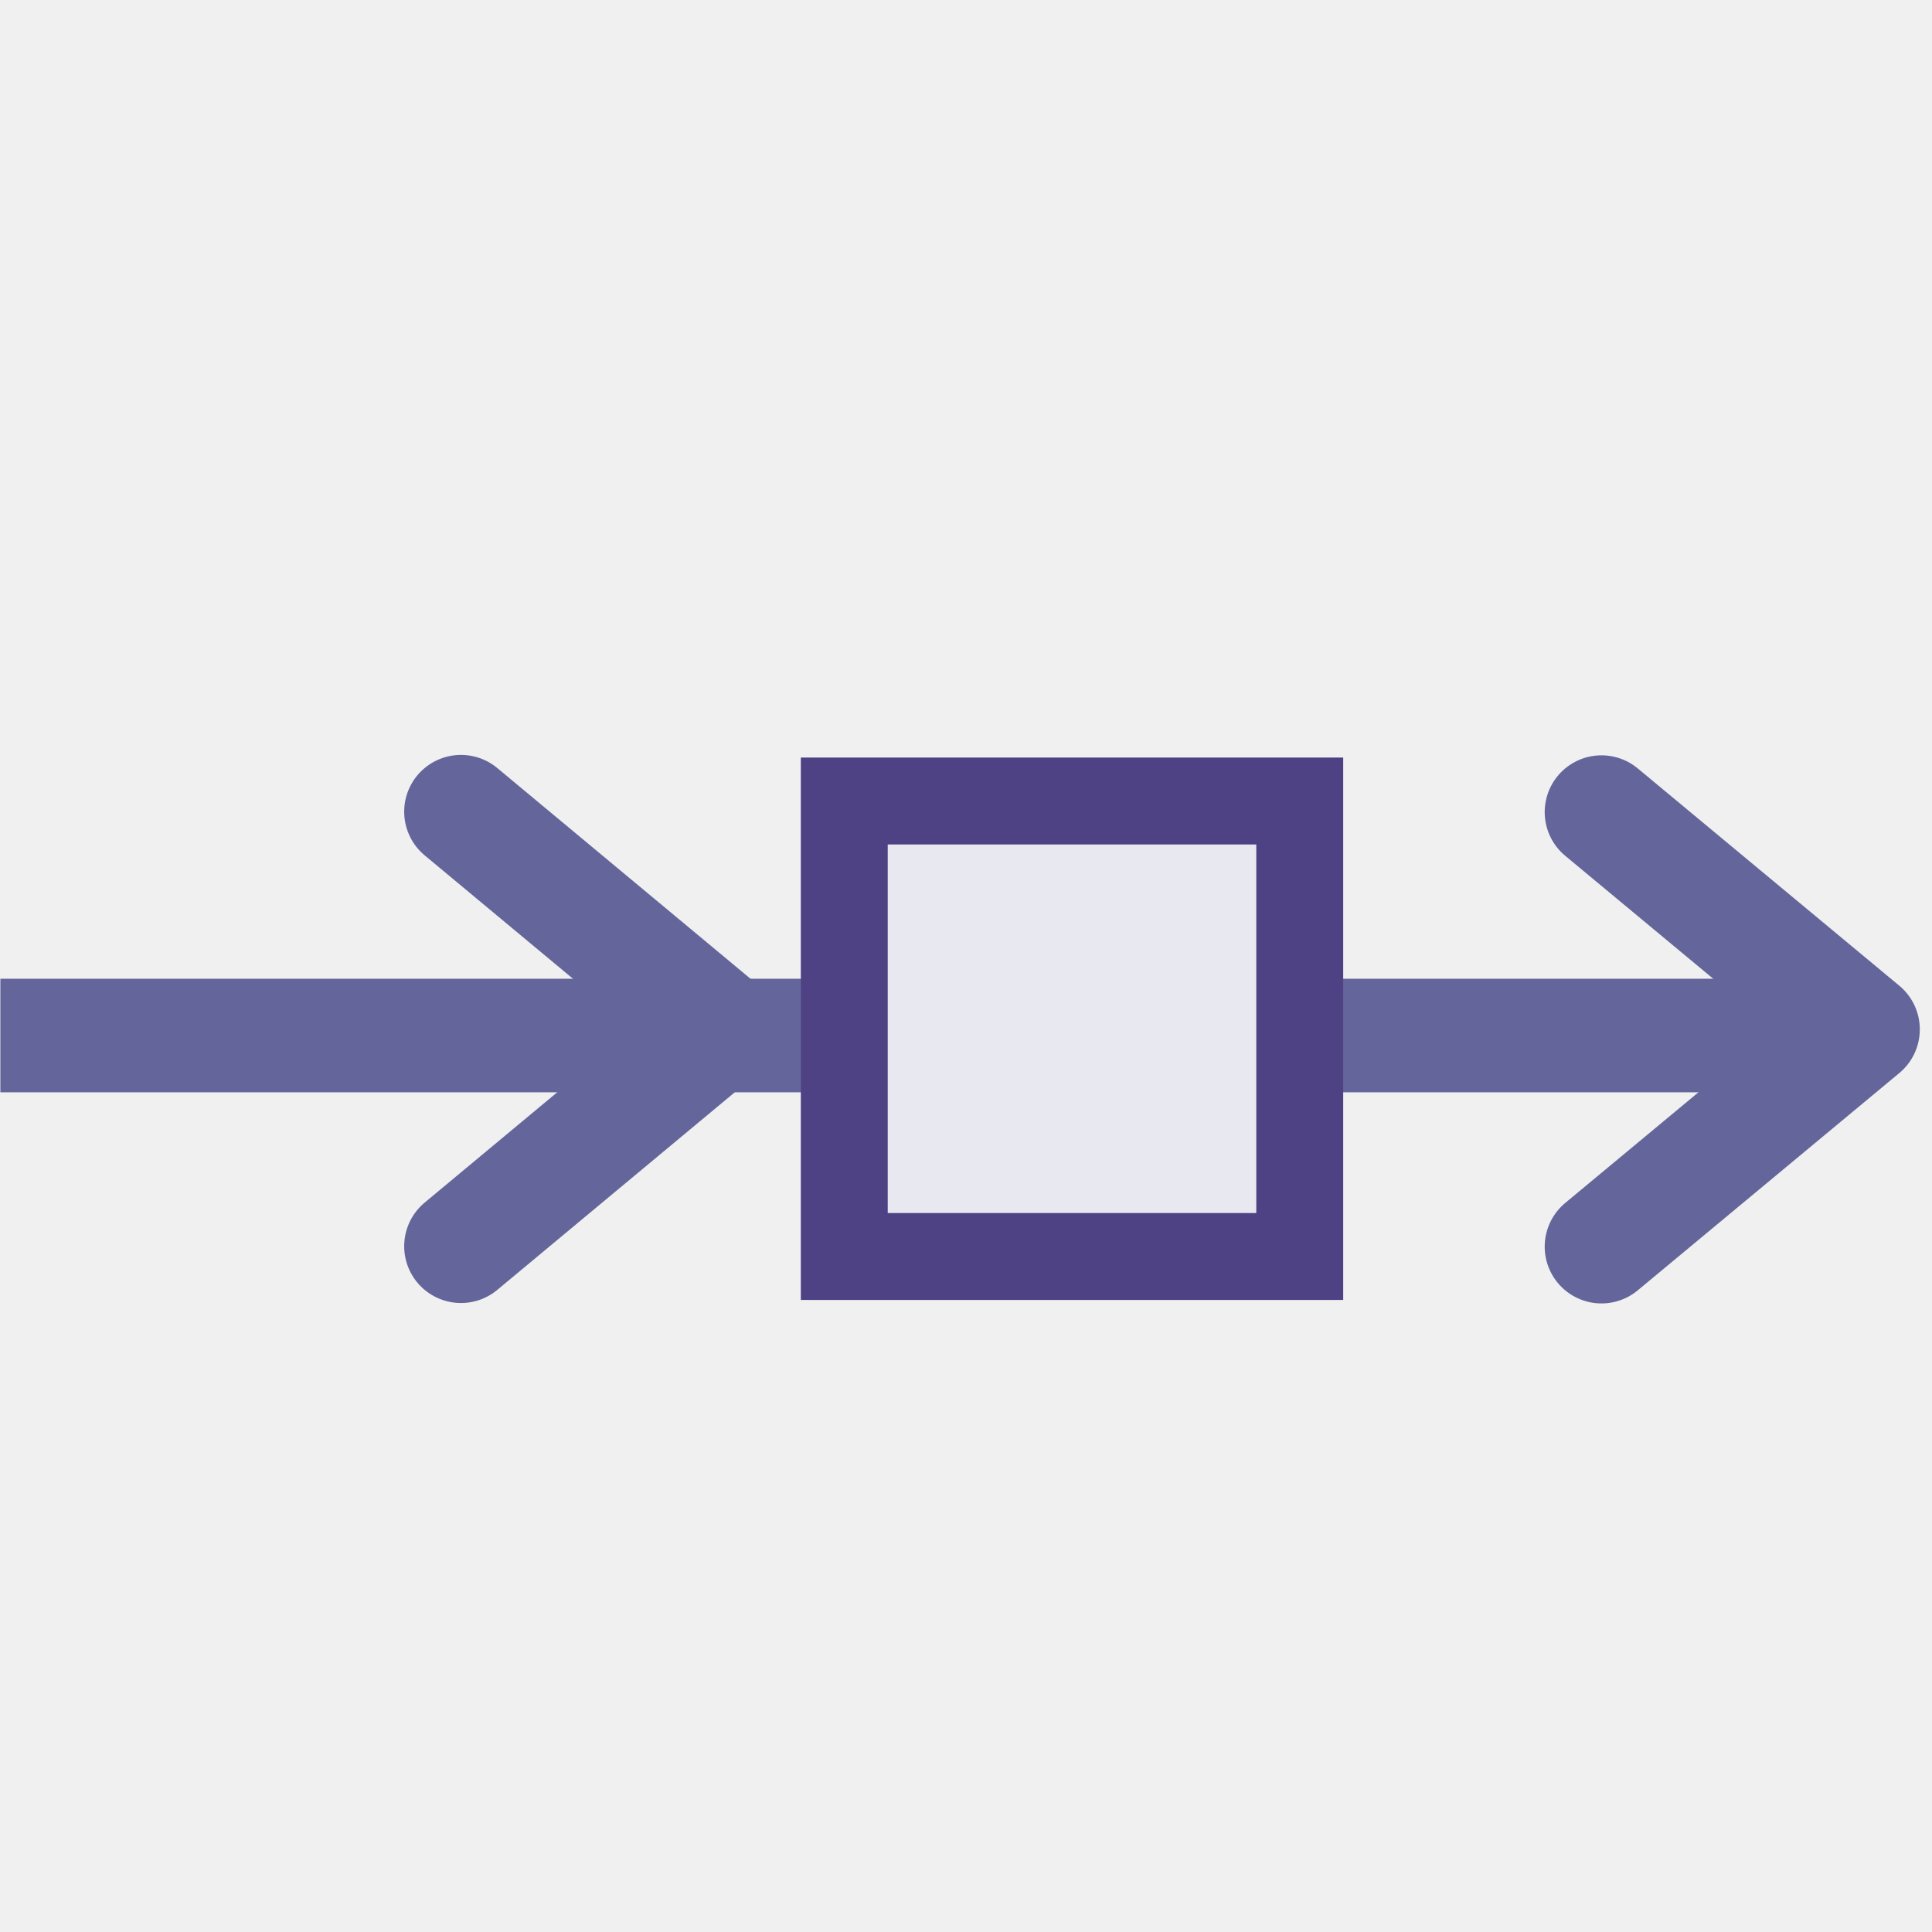
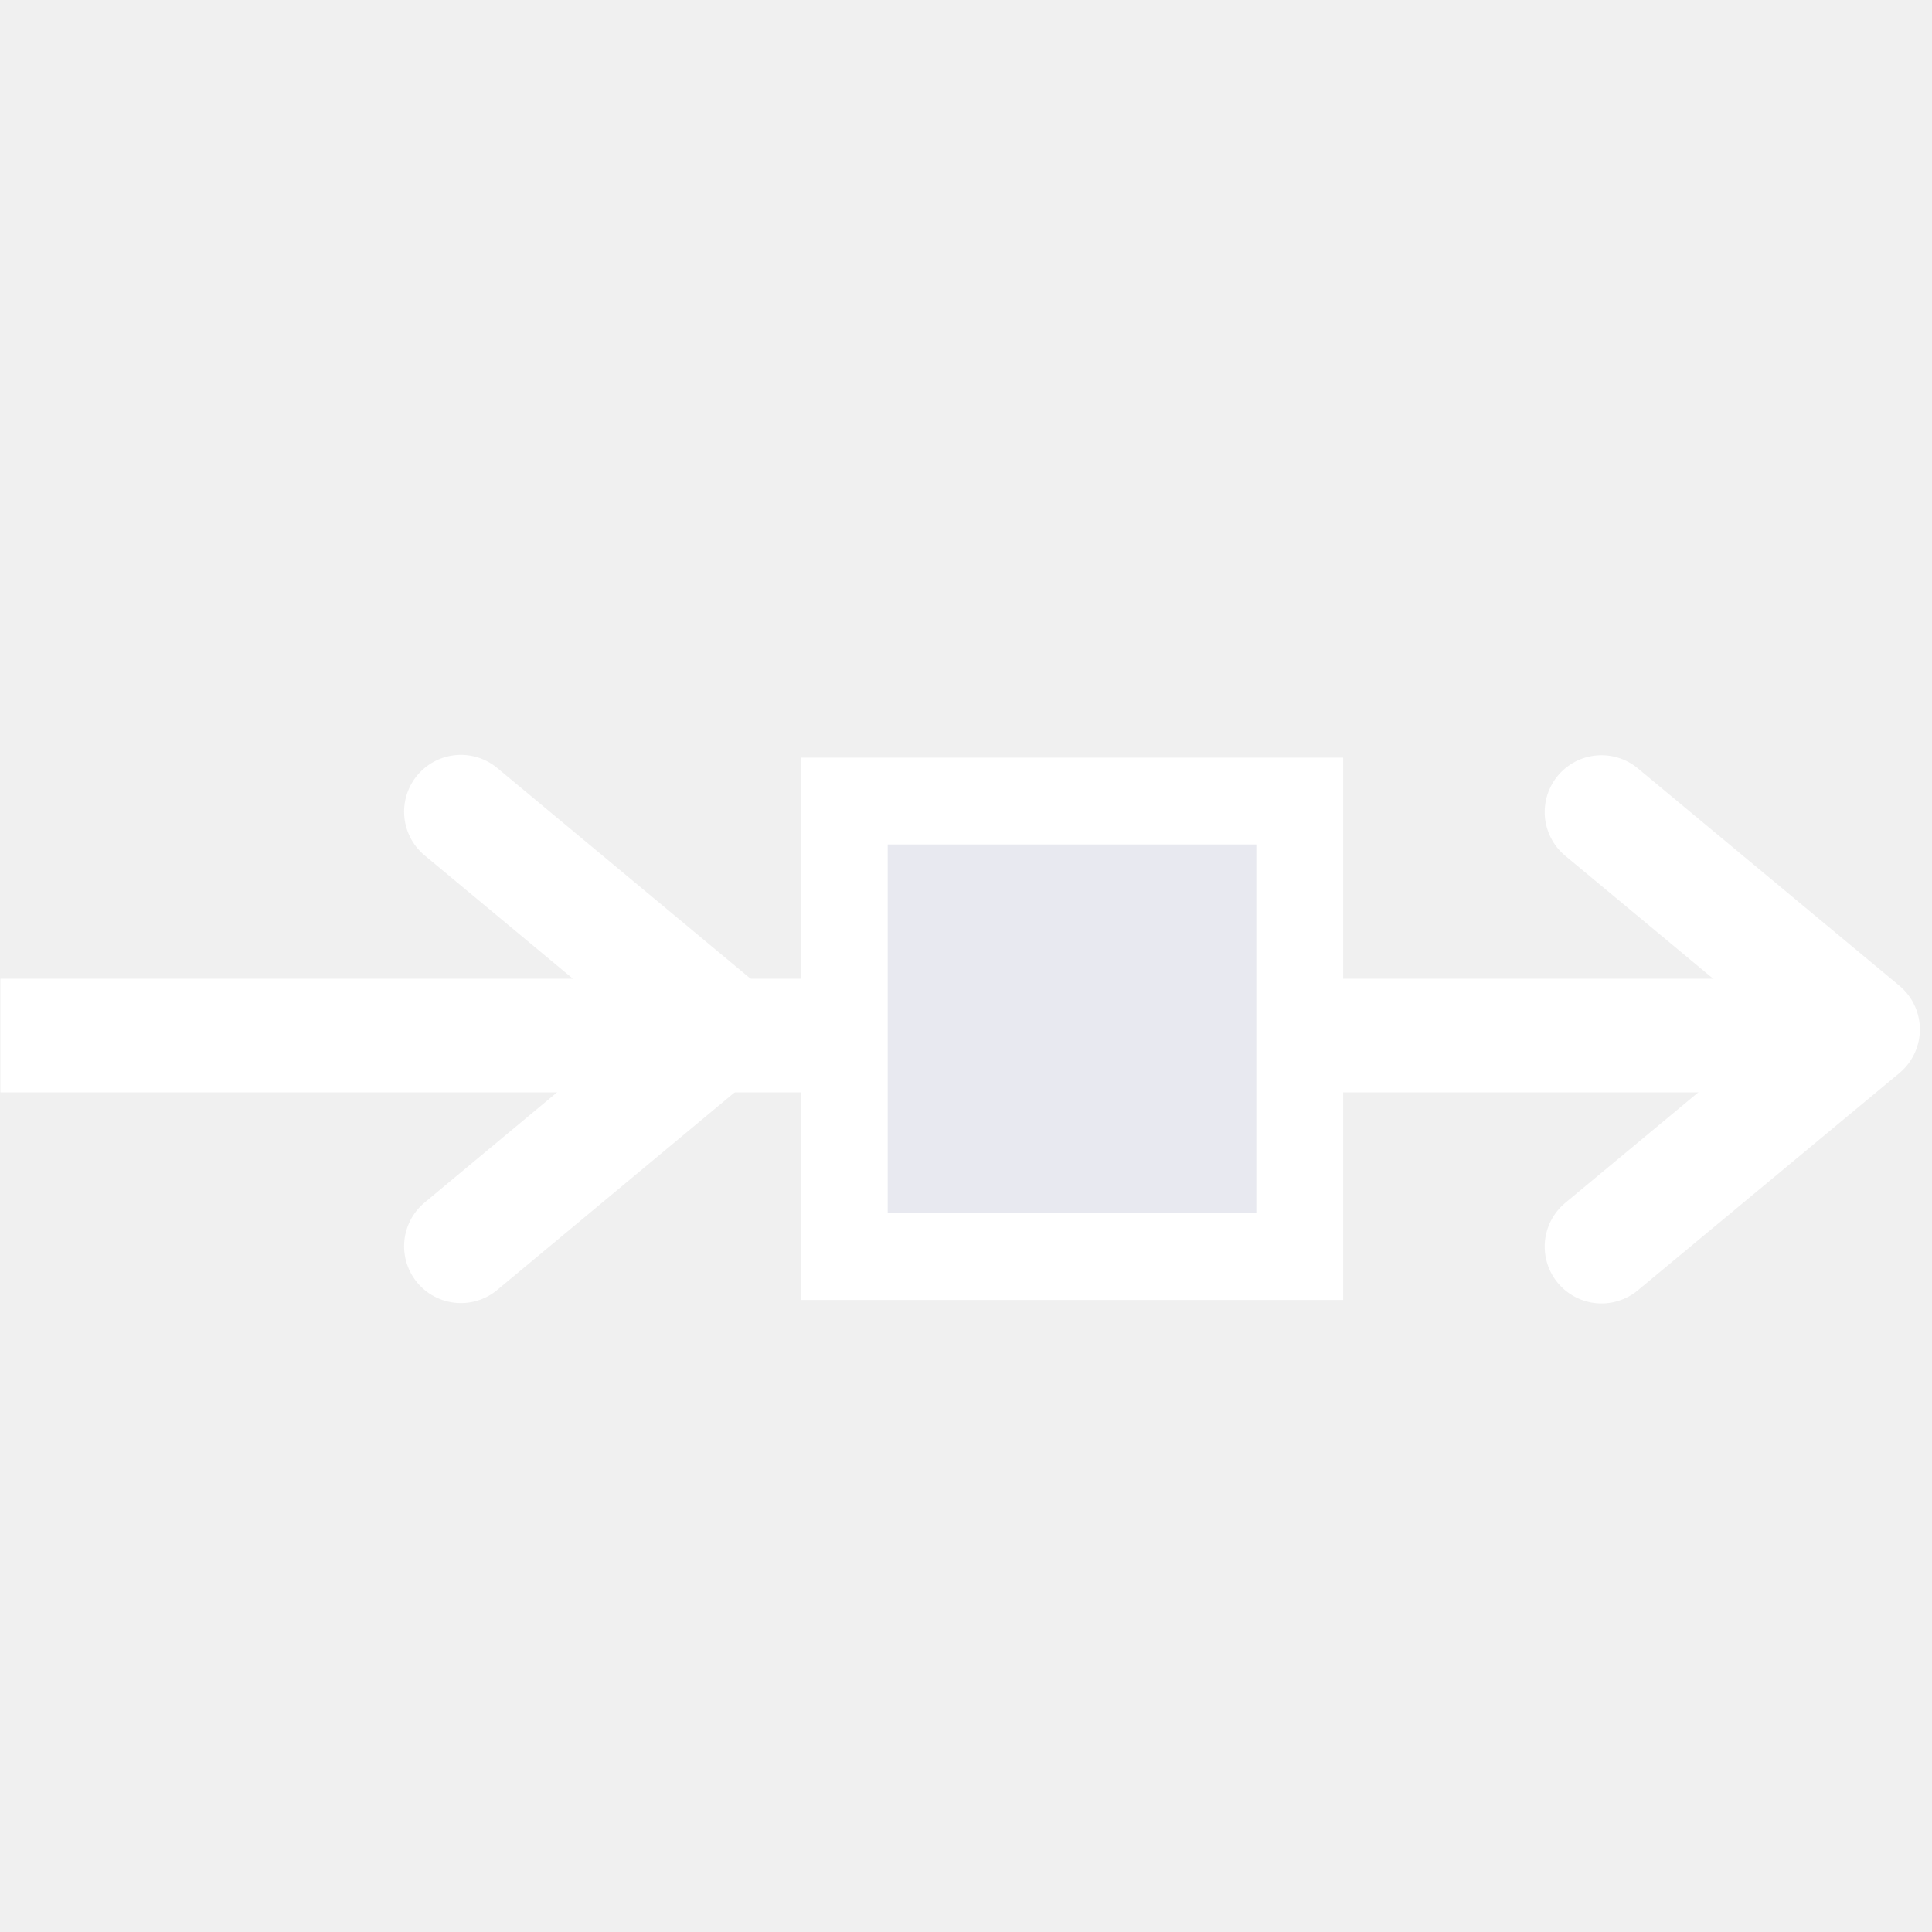
- <svg xmlns="http://www.w3.org/2000/svg" xml:space="preserve" width="16" height="16">
-   <g transform="translate(-.002 1.334) scale(3.39512)">
-     <path fill="none" d="M1.231 1.429h2.277v1.552H1.231z" style="fill:#4b7eb0;fill-opacity:0;stroke:none;stroke-width:.076;stroke-miterlimit:4;stroke-dasharray:none;stroke-opacity:.827" />
-     <g style="stroke:#64669b;stroke-opacity:1">
-       <path d="M9.363 3.063H5.078" style="fill:none;stroke:#64669b;stroke-width:.277;stroke-linecap:square;stroke-linejoin:miter;stroke-miterlimit:3.9;stroke-dasharray:none;stroke-dashoffset:.416;stroke-opacity:1" transform="translate(-4.938 -.93)" />
-       <path d="m6.7 3.037-.637-.53m.637.53-.637.53" style="fill:none;stroke:#64669b;stroke-width:.277;stroke-linecap:round;stroke-linejoin:round;stroke-miterlimit:4;stroke-dasharray:none;stroke-opacity:1" transform="translate(-4.938 -.92)" />
-       <path d="m9.483 3.058-.638-.53m.638.53-.638.53" style="fill:none;stroke:#64669b;stroke-width:.277;stroke-linecap:round;stroke-linejoin:round;stroke-miterlimit:4;stroke-dasharray:none;stroke-opacity:1" transform="translate(-4.938 -.94)" />
-     </g>
-     <rect width="1.111" height="1.111" x="2.06" y="1.561" ry="0" style="fill:#e8e9f0;fill-opacity:1;stroke:#4e4184;stroke-width:.212;stroke-linecap:round;stroke-miterlimit:4;stroke-dasharray:none;stroke-dashoffset:.3;stroke-opacity:1" />
-   </g>
+ <svg xmlns="http://www.w3.org/2000/svg" width="16" height="16" viewBox="0 0 16 16" fill="none">
+   <path d="M15.022 8.576H0.474" stroke="white" stroke-width="0.941" stroke-miterlimit="3.9" stroke-linecap="square" />
+   <path d="M3.817 6.722L5.98 8.521L3.817 10.321" stroke="white" stroke-width="0.941" stroke-linecap="round" stroke-linejoin="round" />
+   <path d="M13.263 6.725L15.429 8.525L13.263 10.324" stroke="white" stroke-width="0.941" stroke-linecap="round" stroke-linejoin="round" />
+   <path d="M10.764 6.634H6.992V10.406H10.764V6.634Z" fill="#E8E9F0" stroke="white" stroke-width="0.719" stroke-linecap="round" />
</svg>
